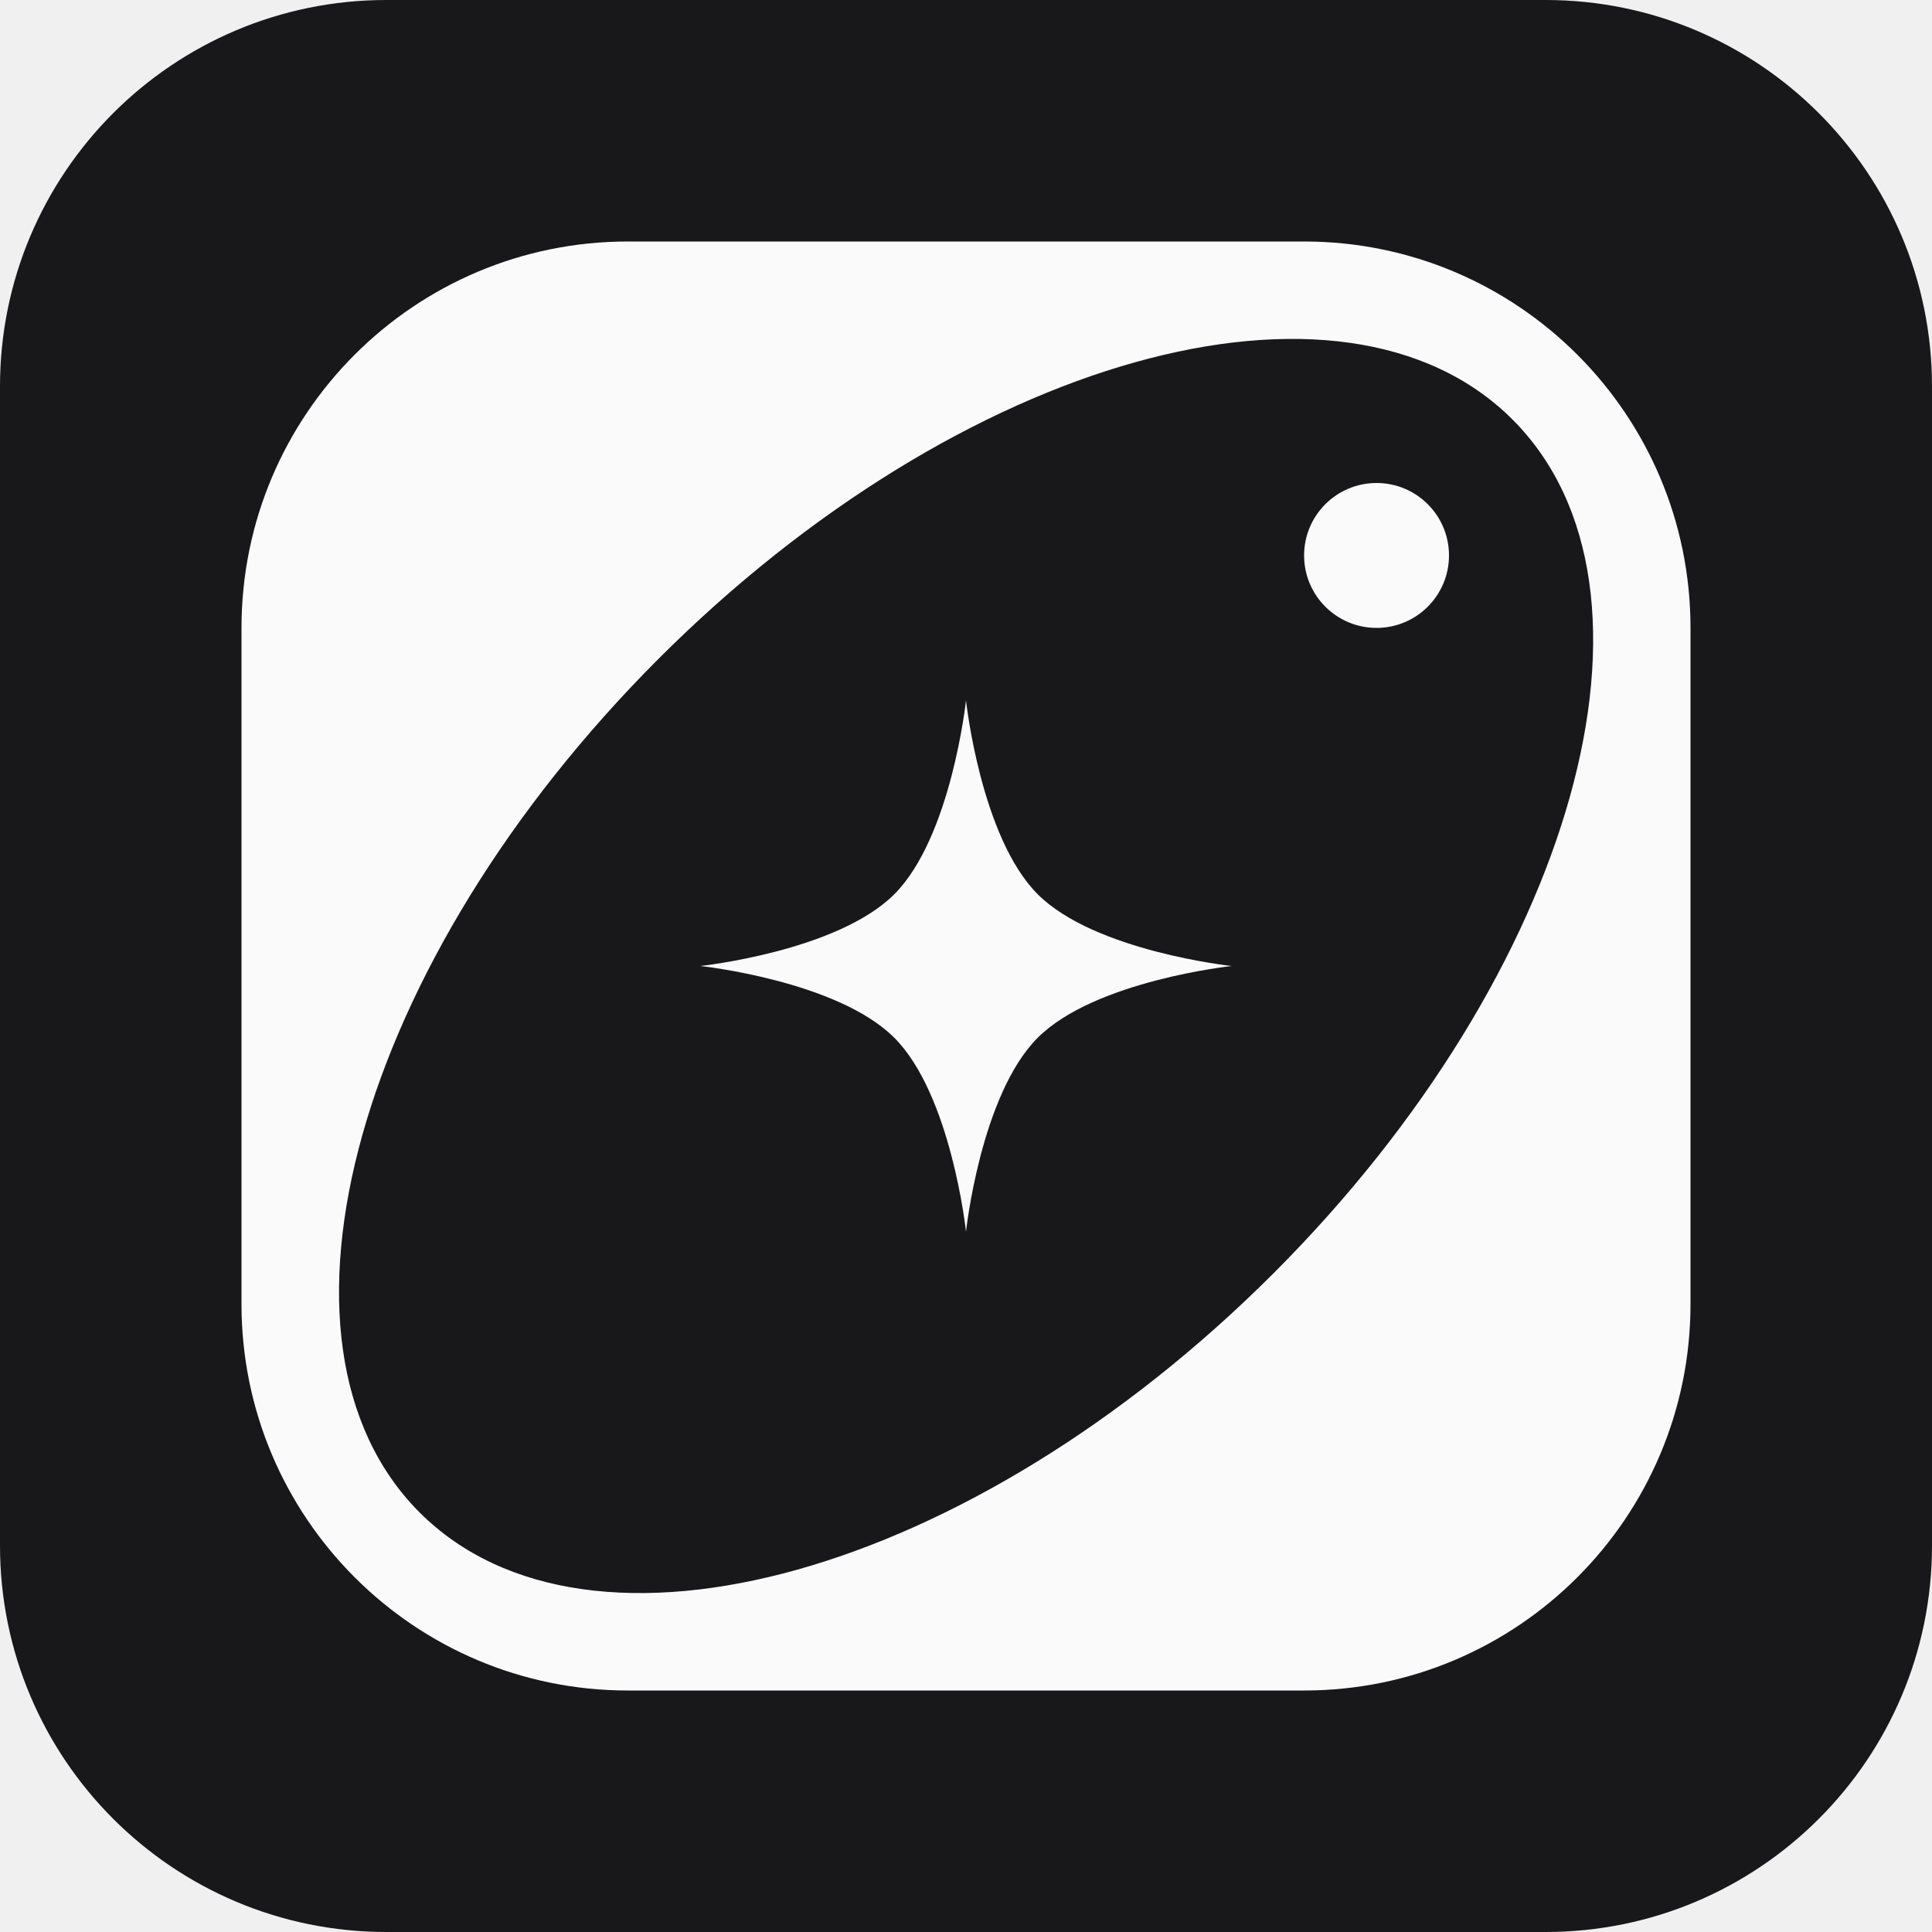
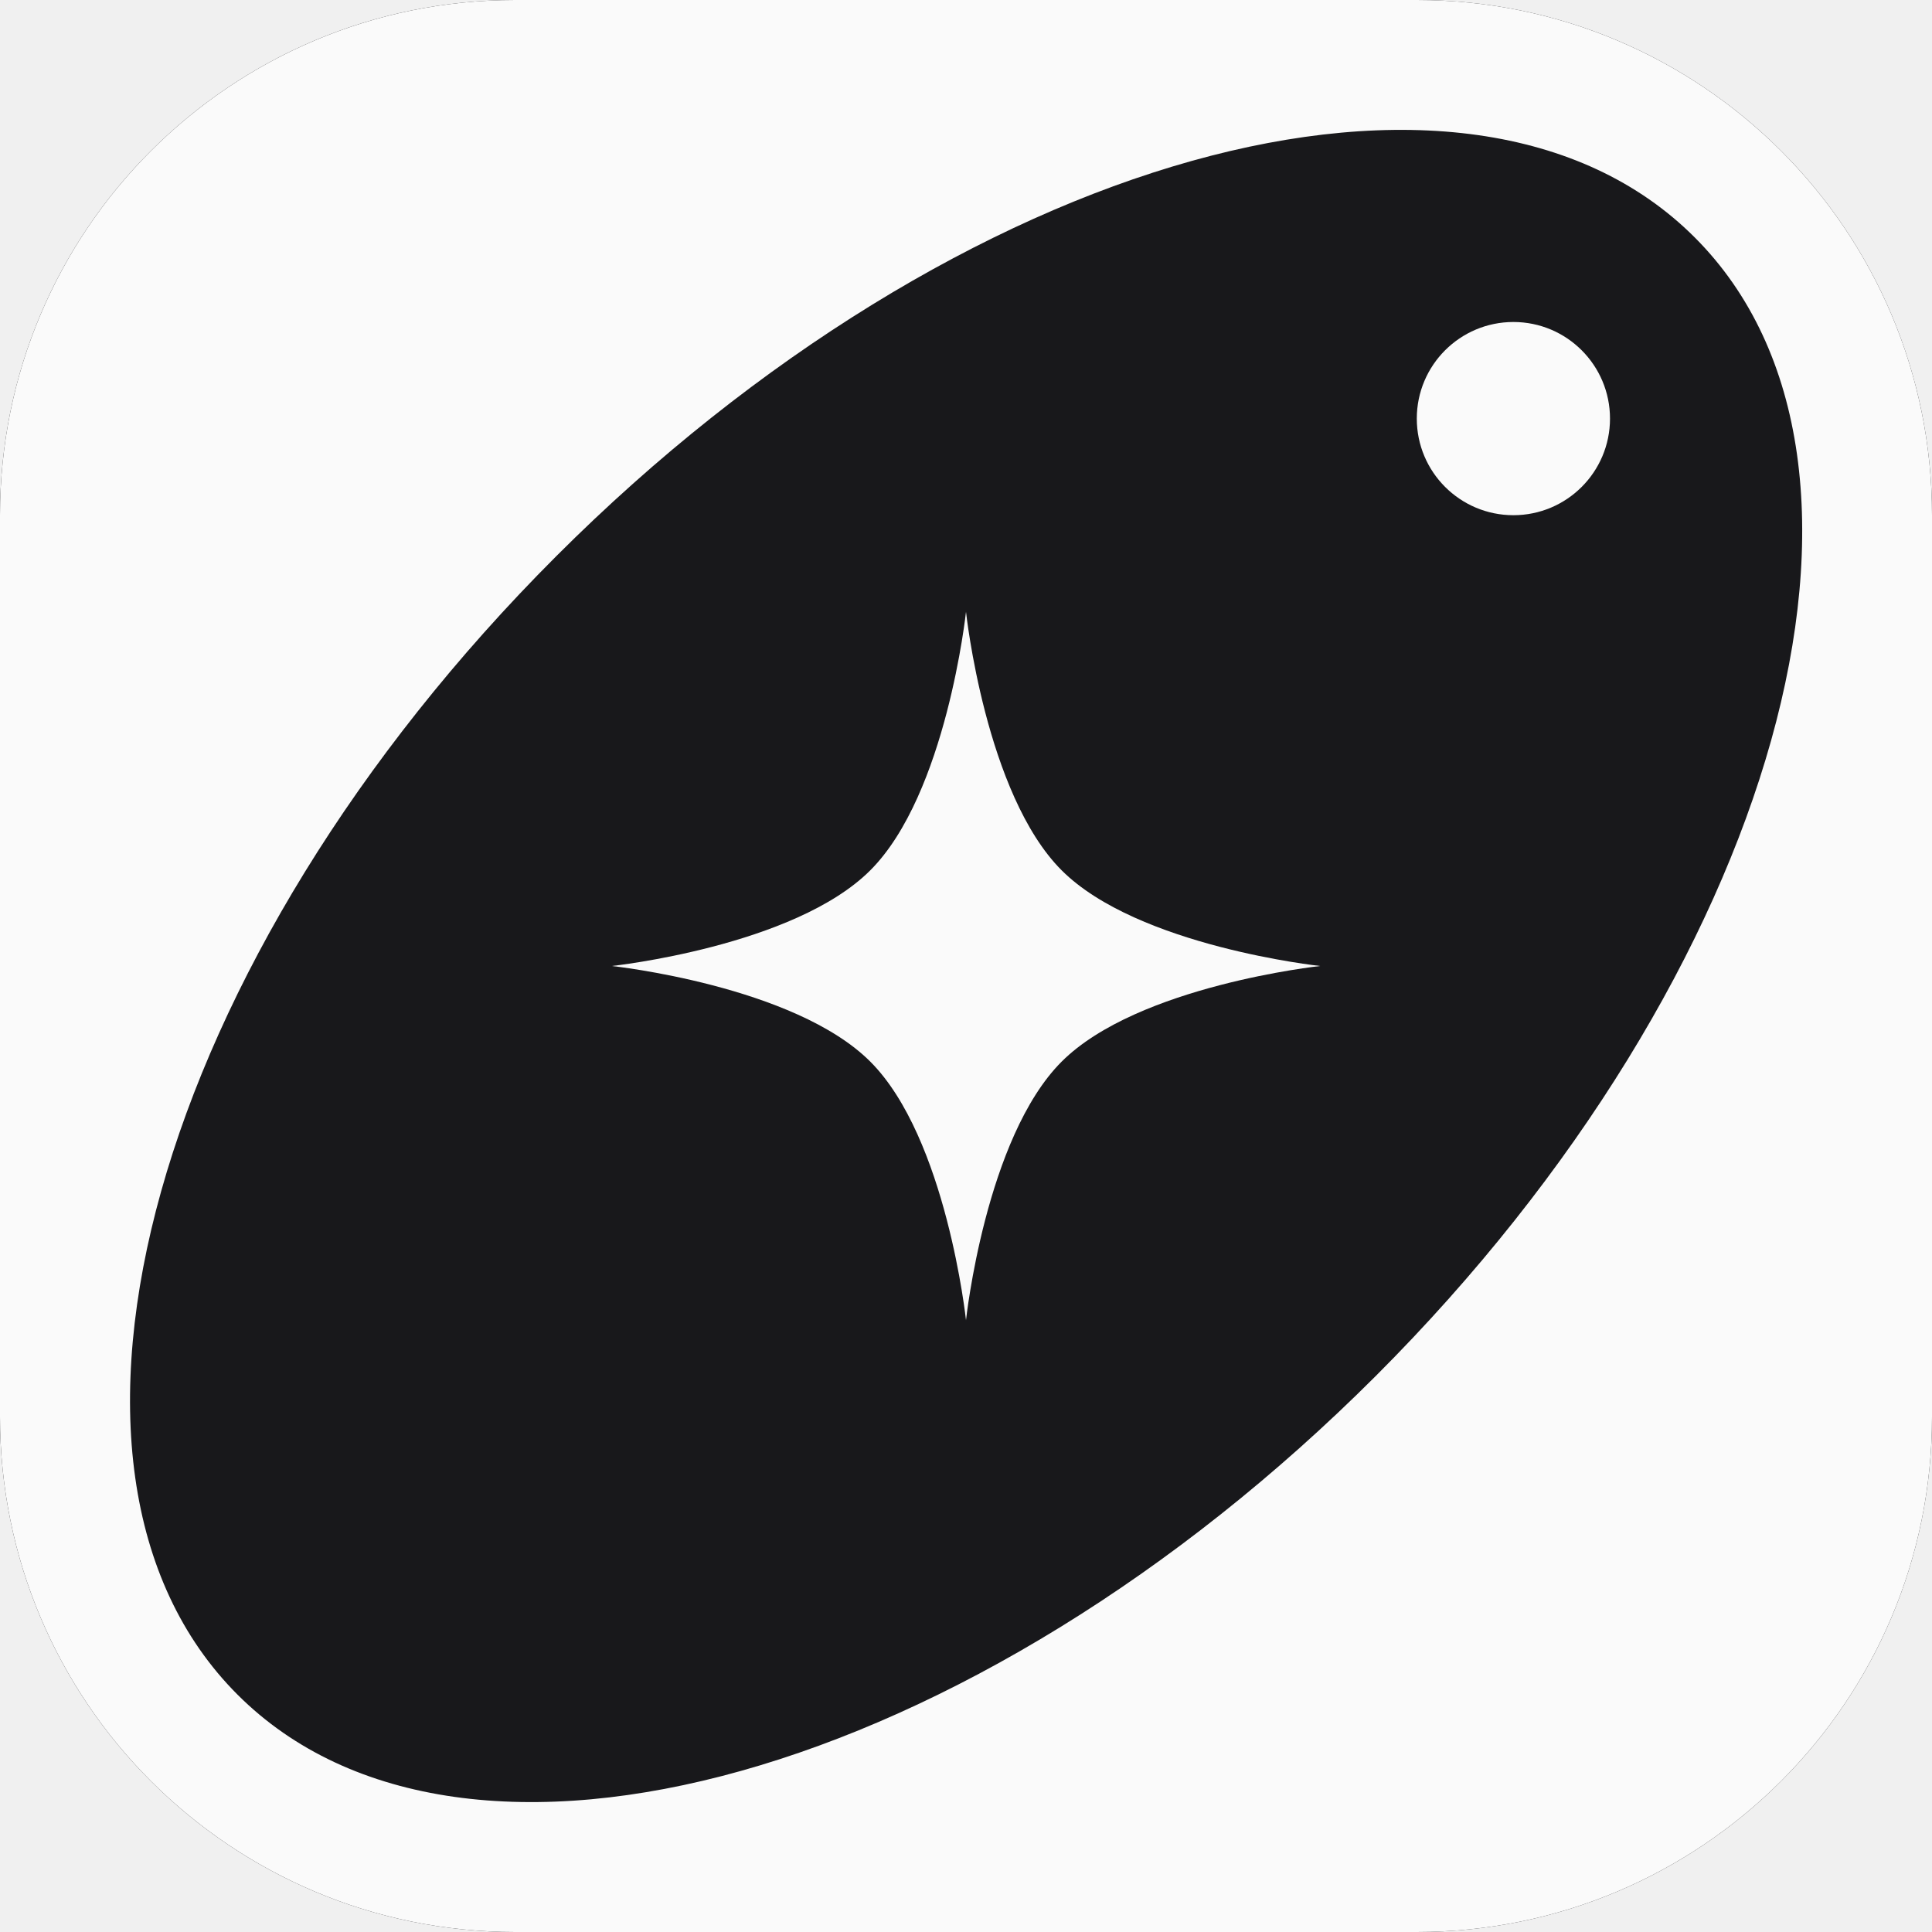
- <svg xmlns="http://www.w3.org/2000/svg" width="40" height="40" viewBox="0 0 40 40" fill="none">
-   <rect width="40" height="40" rx="8" fill="#18181B" />
-   <path d="M27 5C31.418 5 35 8.582 35 13V27C35 31.418 31.418 35 27 35H13C8.582 35 5 31.418 5 27V13C5 8.582 8.582 5 13 5H27ZM31.315 8.686C27.801 5.171 19.886 7.388 13.638 13.636C7.389 19.884 5.174 27.799 8.688 31.314C12.203 34.828 20.118 32.612 26.366 26.363C32.614 20.115 34.83 12.2 31.315 8.686Z" fill="#FAFAFA" />
-   <path d="M20 14.5C20 14.5 20.303 17.332 21.485 18.515C22.668 19.697 25.5 20 25.5 20C25.5 20 22.668 20.303 21.485 21.485C20.303 22.668 20 25.5 20 25.5C20 25.5 19.697 22.668 18.515 21.485C17.332 20.303 14.5 20 14.5 20C14.5 20 17.332 19.697 18.515 18.515C19.697 17.332 20 14.5 20 14.5Z" fill="#FAFAFA" />
-   <circle cx="28.5" cy="11.5" r="1.5" fill="#FAFAFA" />
+ <svg xmlns="http://www.w3.org/2000/svg" width="30" height="30" viewBox="0 0 30 30" fill="none">
+   <g clip-path="url(#clip0_50_23)">
+     <rect width="30" height="30" rx="8" fill="#18181B" />
+     <path d="M22 0C26.418 0 30 3.582 30 8V22C30 26.418 26.418 30 22 30H8C3.582 30 2.25497e-07 26.418 0 22V8C0 3.582 3.582 2.2549e-07 8 0H22ZM26.315 3.686C22.801 0.171 14.886 2.388 8.638 8.636C2.389 14.884 0.174 22.799 3.688 26.314C7.203 29.828 15.118 27.612 21.366 21.363C27.614 15.115 29.83 7.2 26.315 3.686Z" fill="#FAFAFA" />
+     <path d="M15 9.5C15 9.5 15.303 12.332 16.485 13.514C17.668 14.697 20.5 15 20.5 15C20.5 15 17.668 15.303 16.485 16.485C15.303 17.668 15 20.5 15 20.5C15 20.5 14.697 17.668 13.514 16.485C12.332 15.303 9.5 15 9.5 15C9.5 15 12.332 14.697 13.514 13.514C14.697 12.332 15 9.5 15 9.5Z" fill="#FAFAFA" />
+     <circle cx="23.5" cy="6.5" r="1.5" fill="#FAFAFA" />
+   </g>
+   <defs>
+     <clipPath id="clip0_50_23">
+       <rect width="30" height="30" rx="8" fill="white" />
+     </clipPath>
+   </defs>
</svg>
